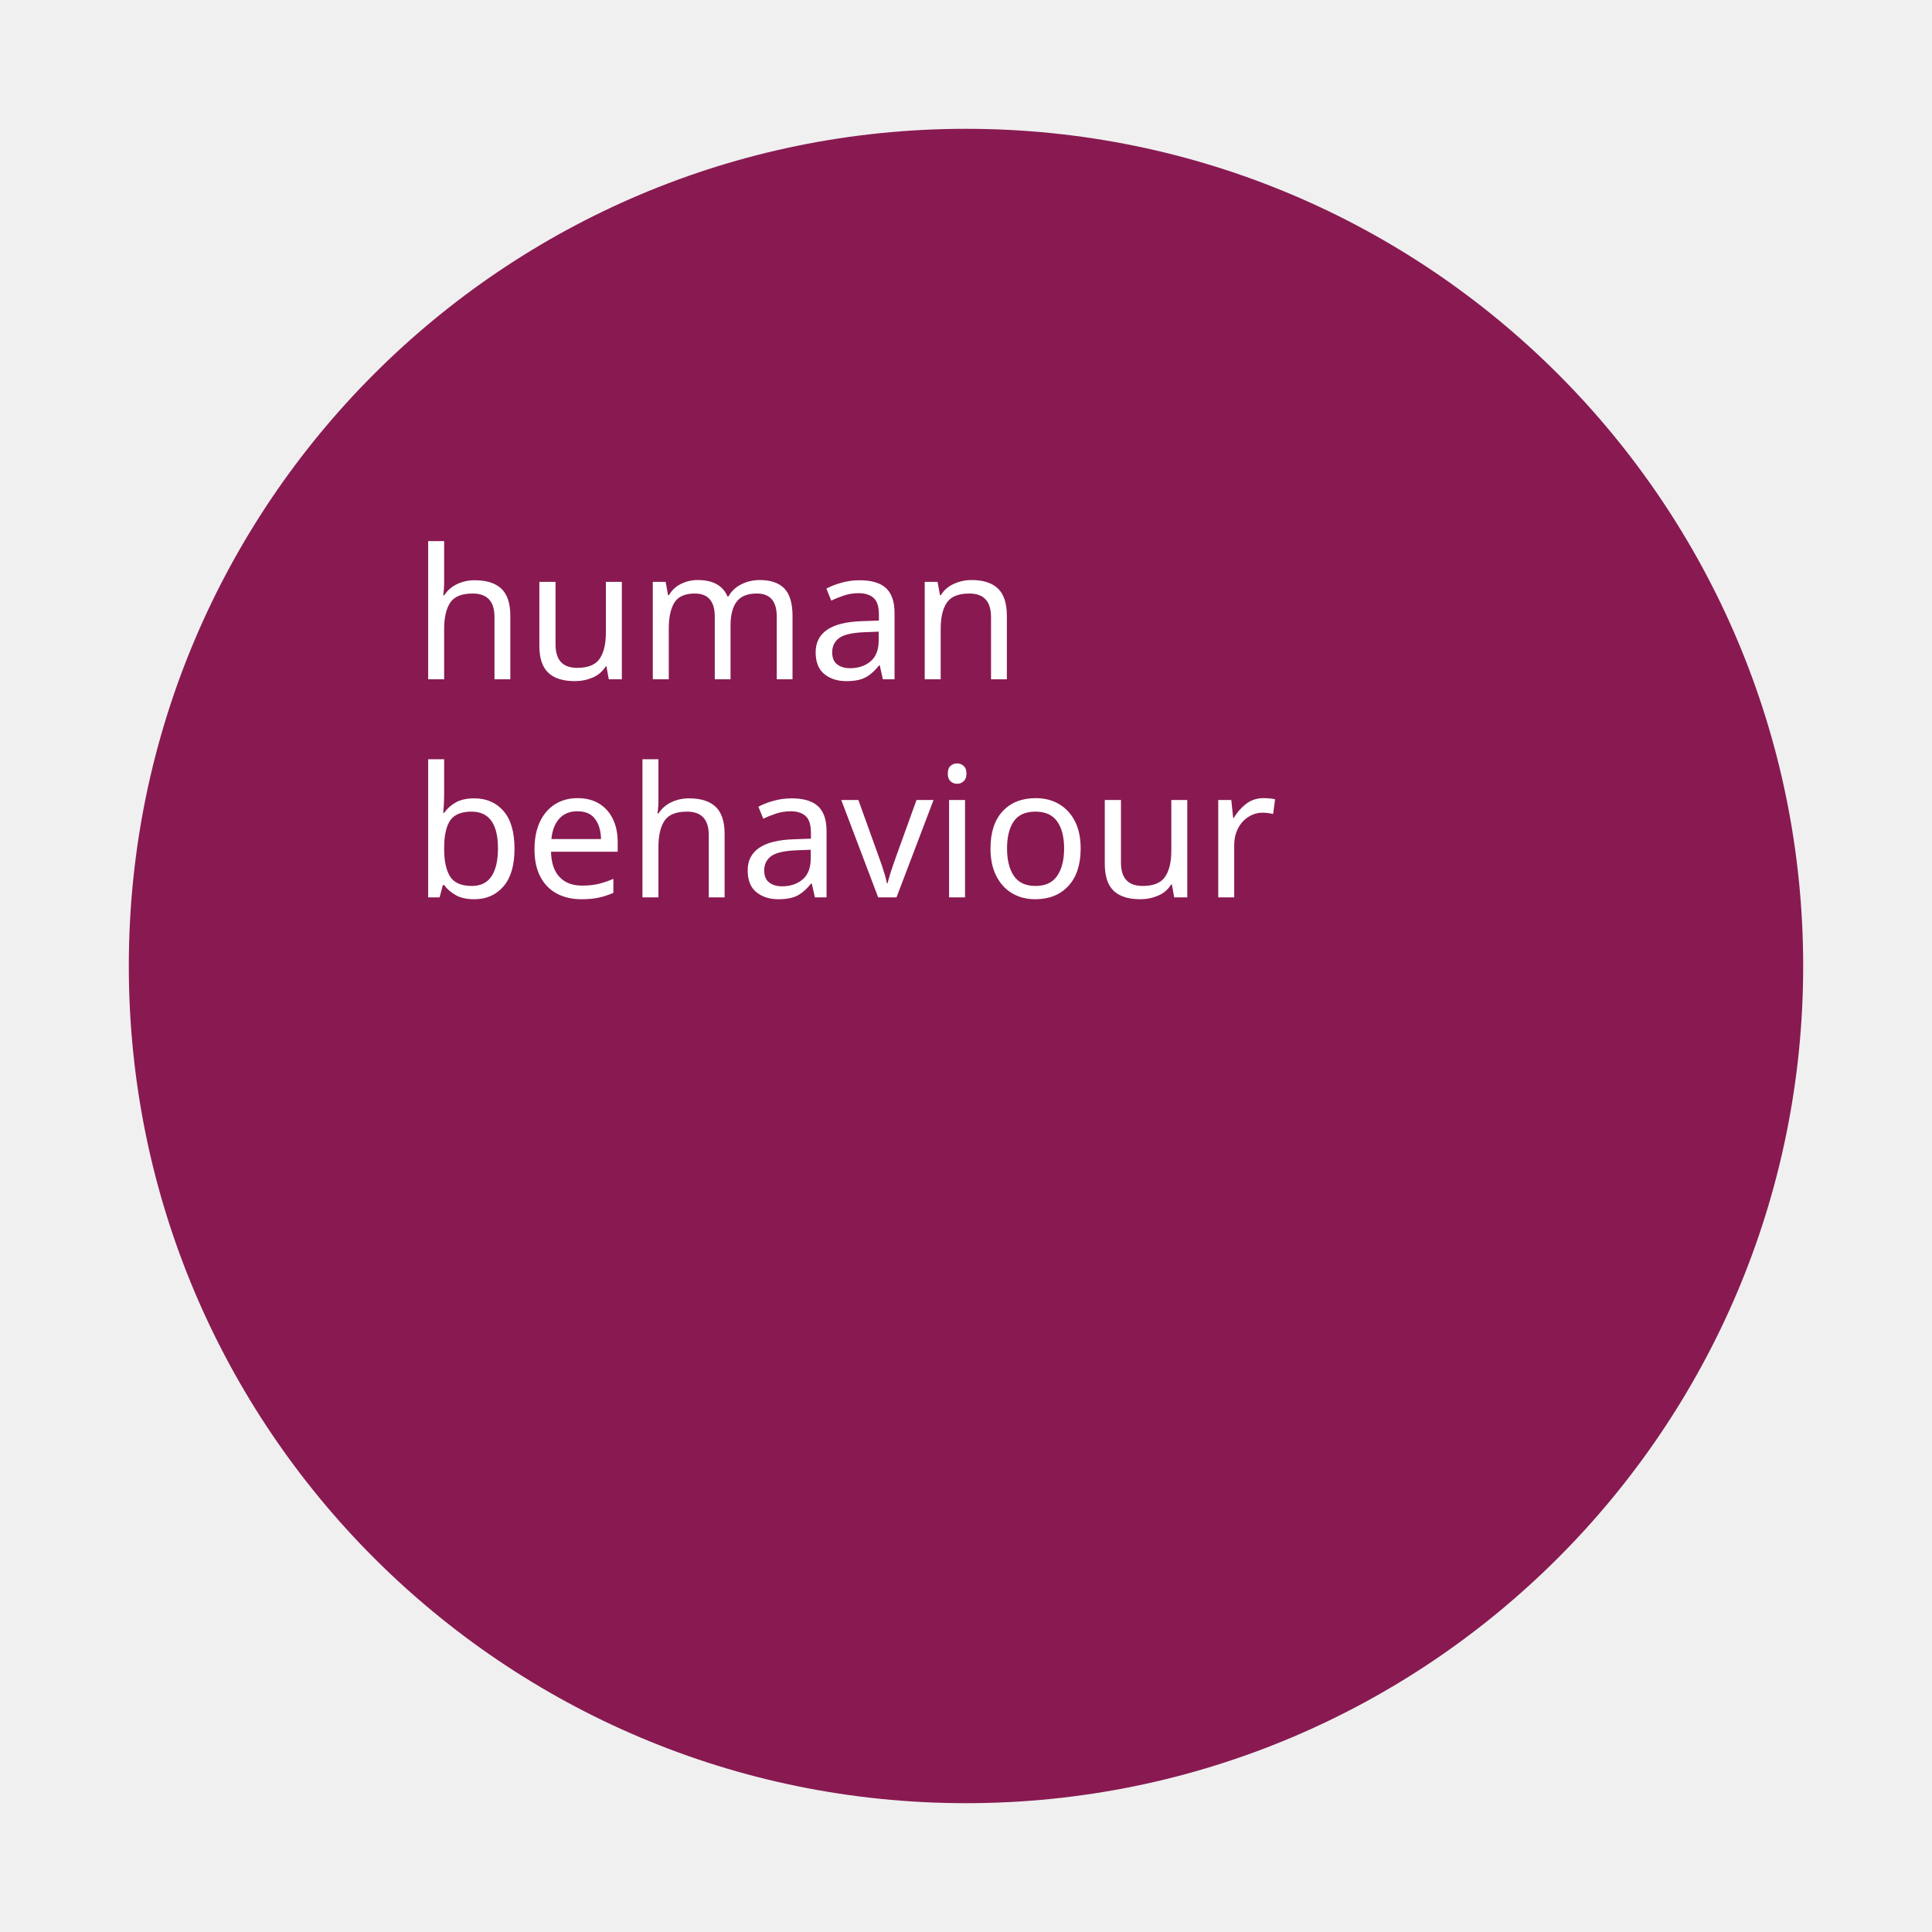
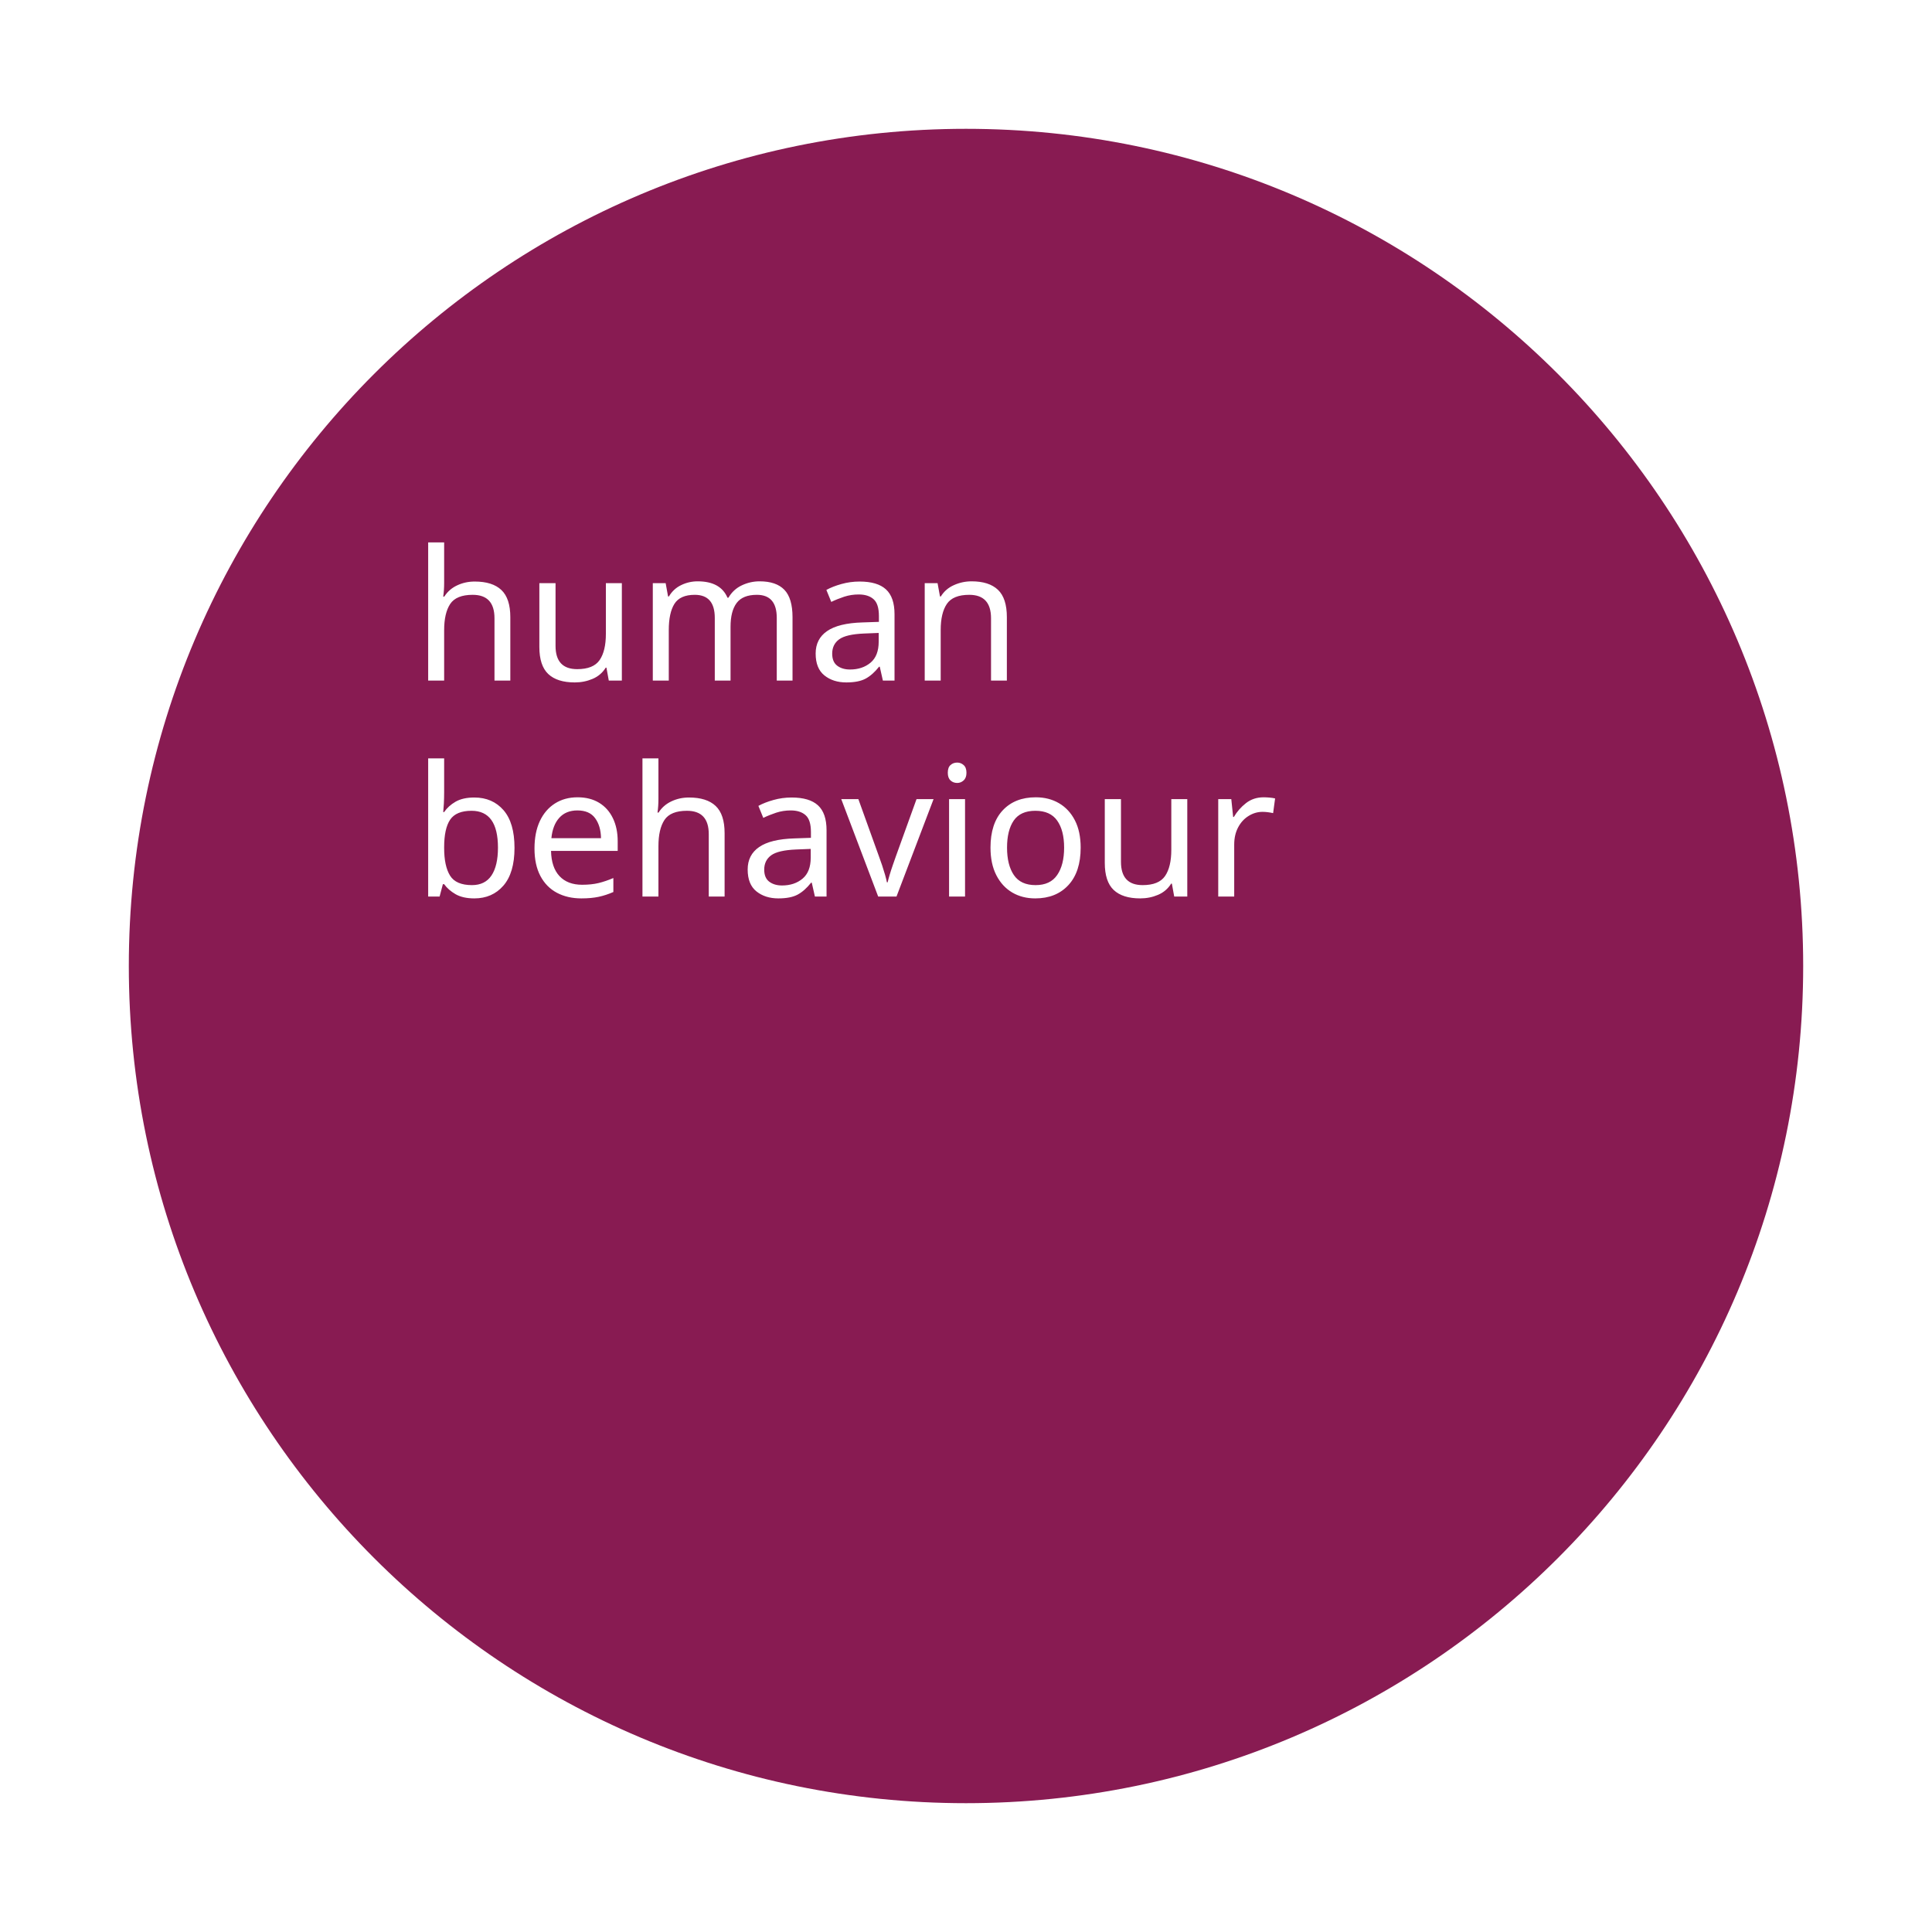
<svg xmlns="http://www.w3.org/2000/svg" version="1.1" baseProfile="basic" id="Layer_1" x="0px" y="0px" width="425.2px" height="425.2px" viewBox="0 0 425.2 425.2" xml:space="preserve">
-   <circle style="fill:#881A51;" cx="212.6" cy="212.6" r="184.25" />
-   <rect x="90.83" y="119.5" style="fill:none;" width="246.67" height="202" />
-   <text id="name" transform="matrix(1 0 0 1 90.8273 149.5)">
-     <tspan x="0" y="0" style="fill:#FFFFFF; font-family:'Roboto-Black'; font-size:40px;">human</tspan>
-     <tspan x="0" y="48" style="fill:#FFFFFF; font-family:'Roboto-Black'; font-size:40px;">behaviour</tspan>
-   </text>
+   <rect x="14.17" y="14.17" style="fill:#881B52;" width="396.85" height="396.85" />
+   <path style="fill:#FFFFFF;" d="M0,0v425.2h425.2V0H0z M212.6,396.85c-101.76,0-184.25-82.49-184.25-184.25S110.84,28.35,212.6,28.35  s184.25,82.49,184.25,184.25S314.36,396.85,212.6,396.85z" />
+   <text id="zeile-2" transform="matrix(1 0 0 1 90.8273 197.3148)" style="fill:#FFFFFF; font-family:'Roboto-Black'; font-size:40px;">behaviour</text>
+   <text id="zeile-1" transform="matrix(1 0 0 1 90.8273 149.7842)" style="fill:#FFFFFF; font-family:'Roboto-Black'; font-size:40px;">human</text>
</svg>
